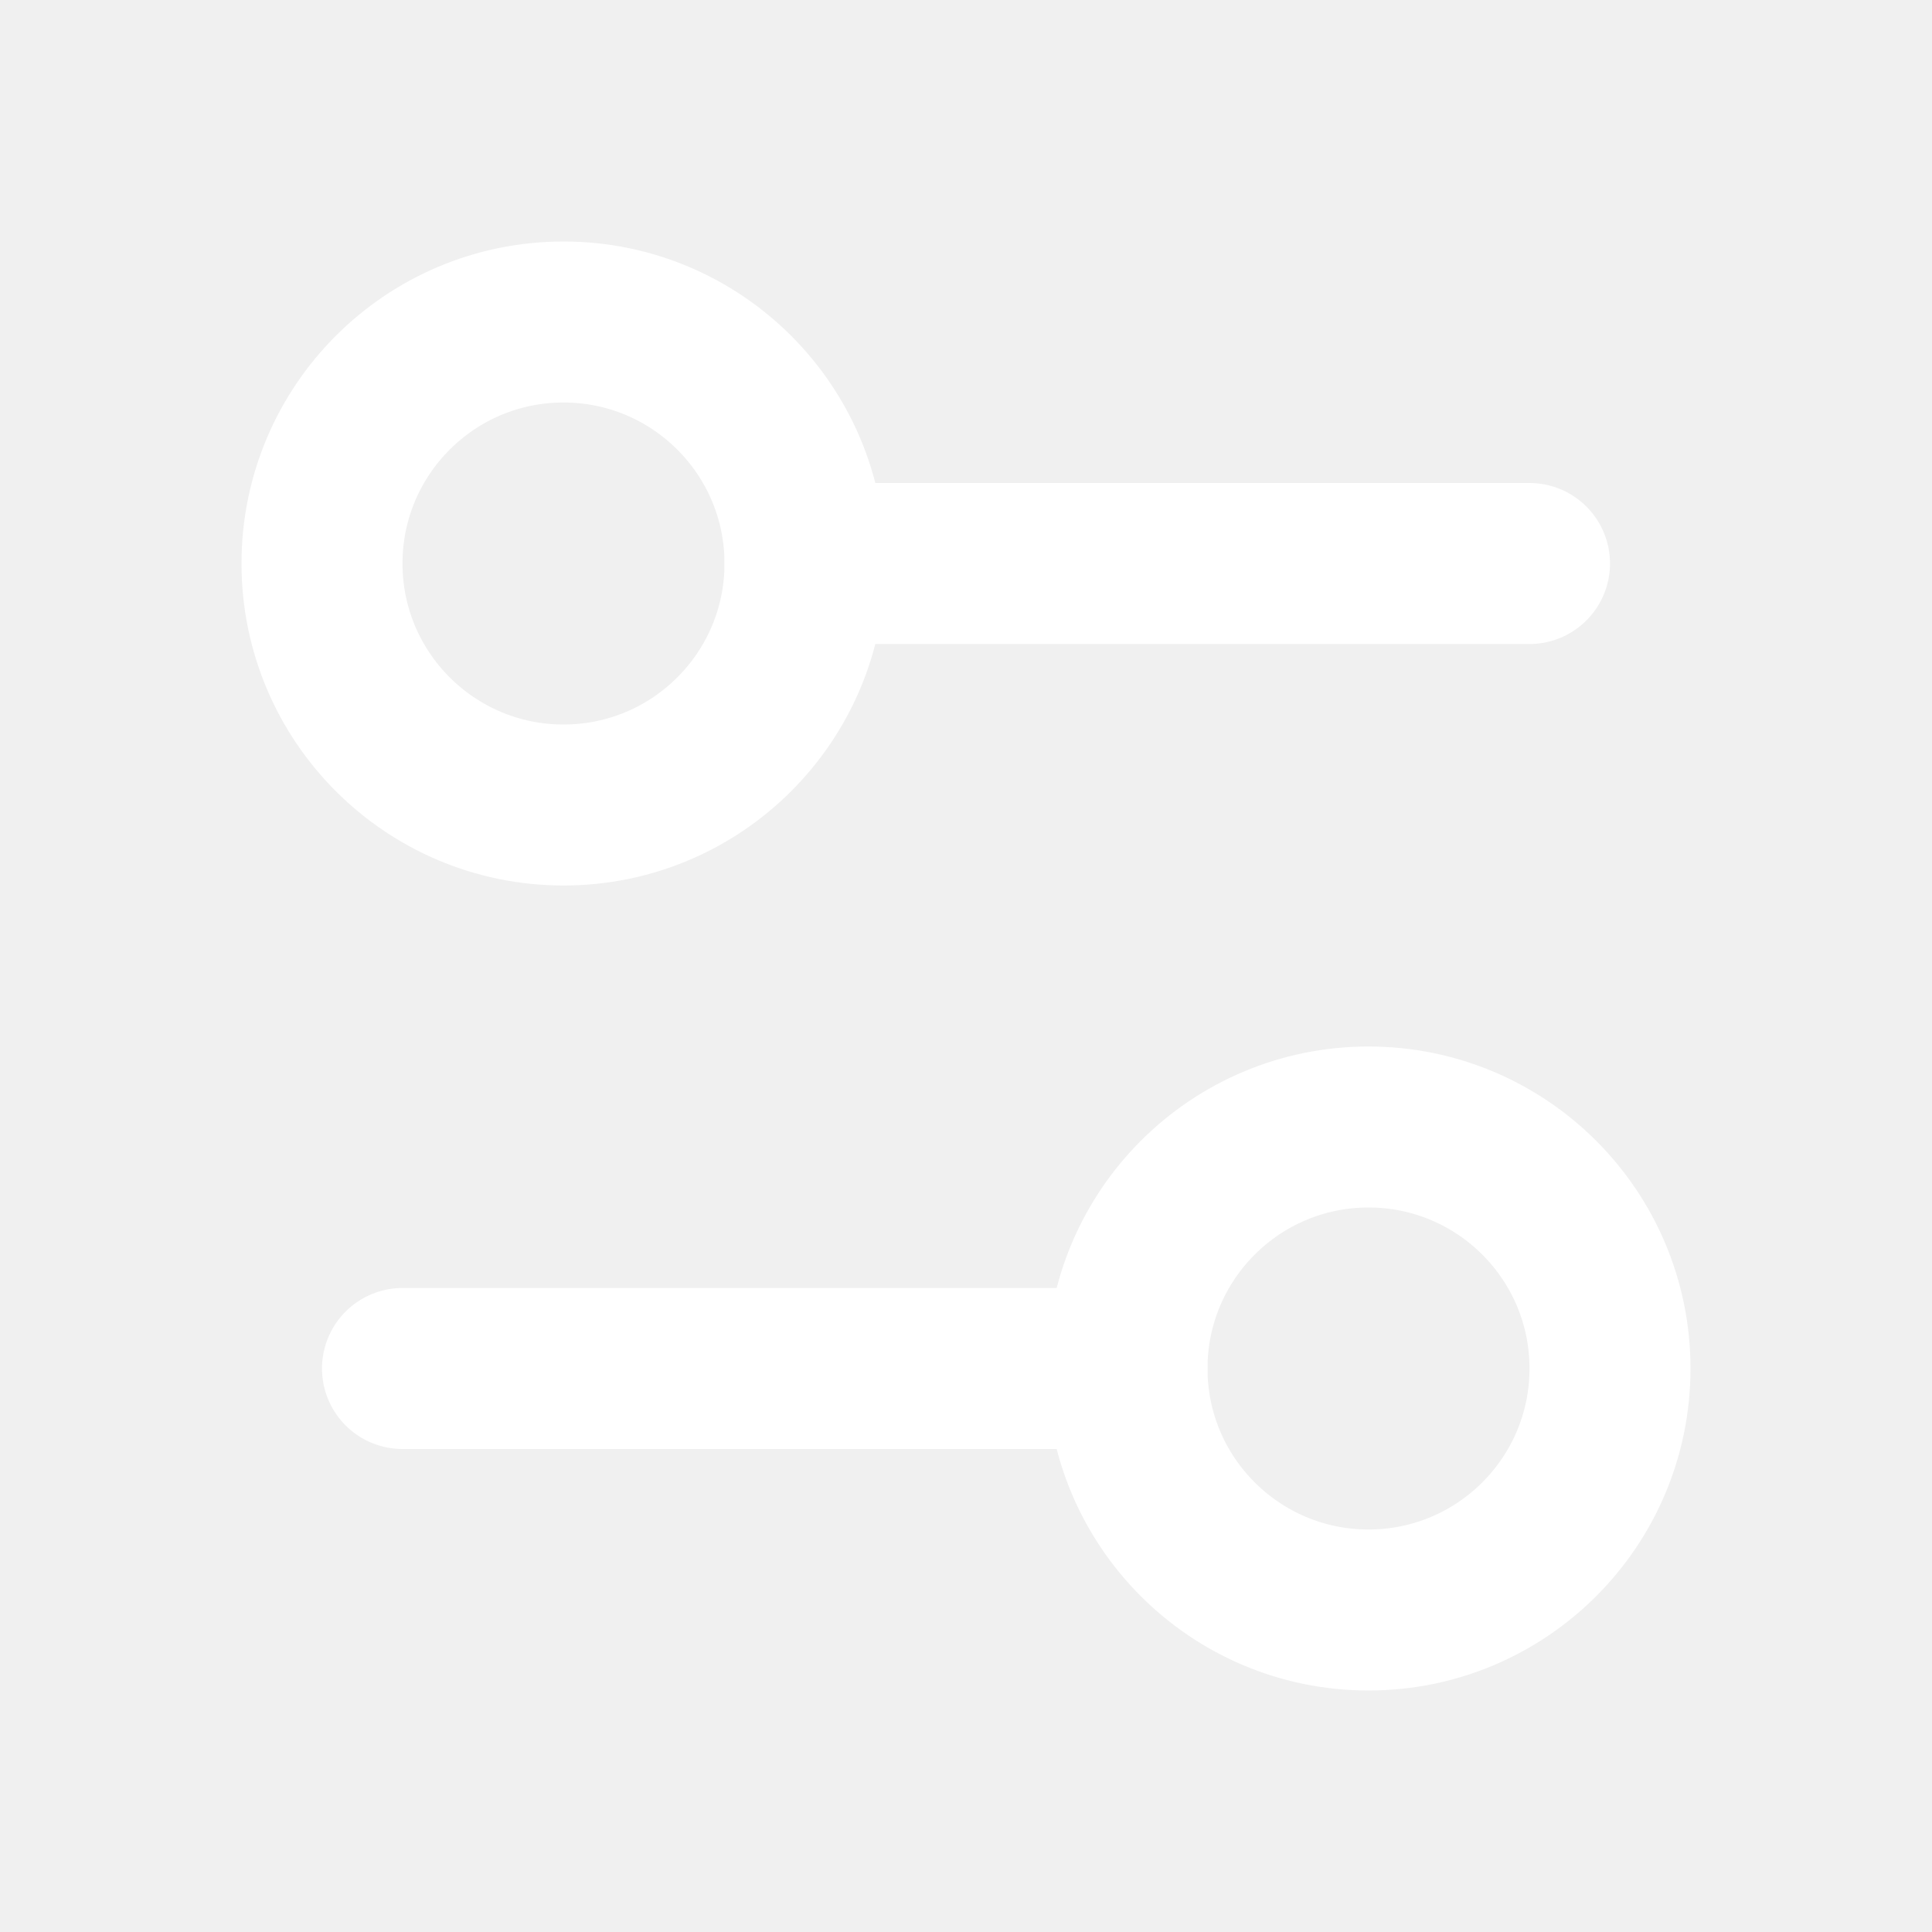
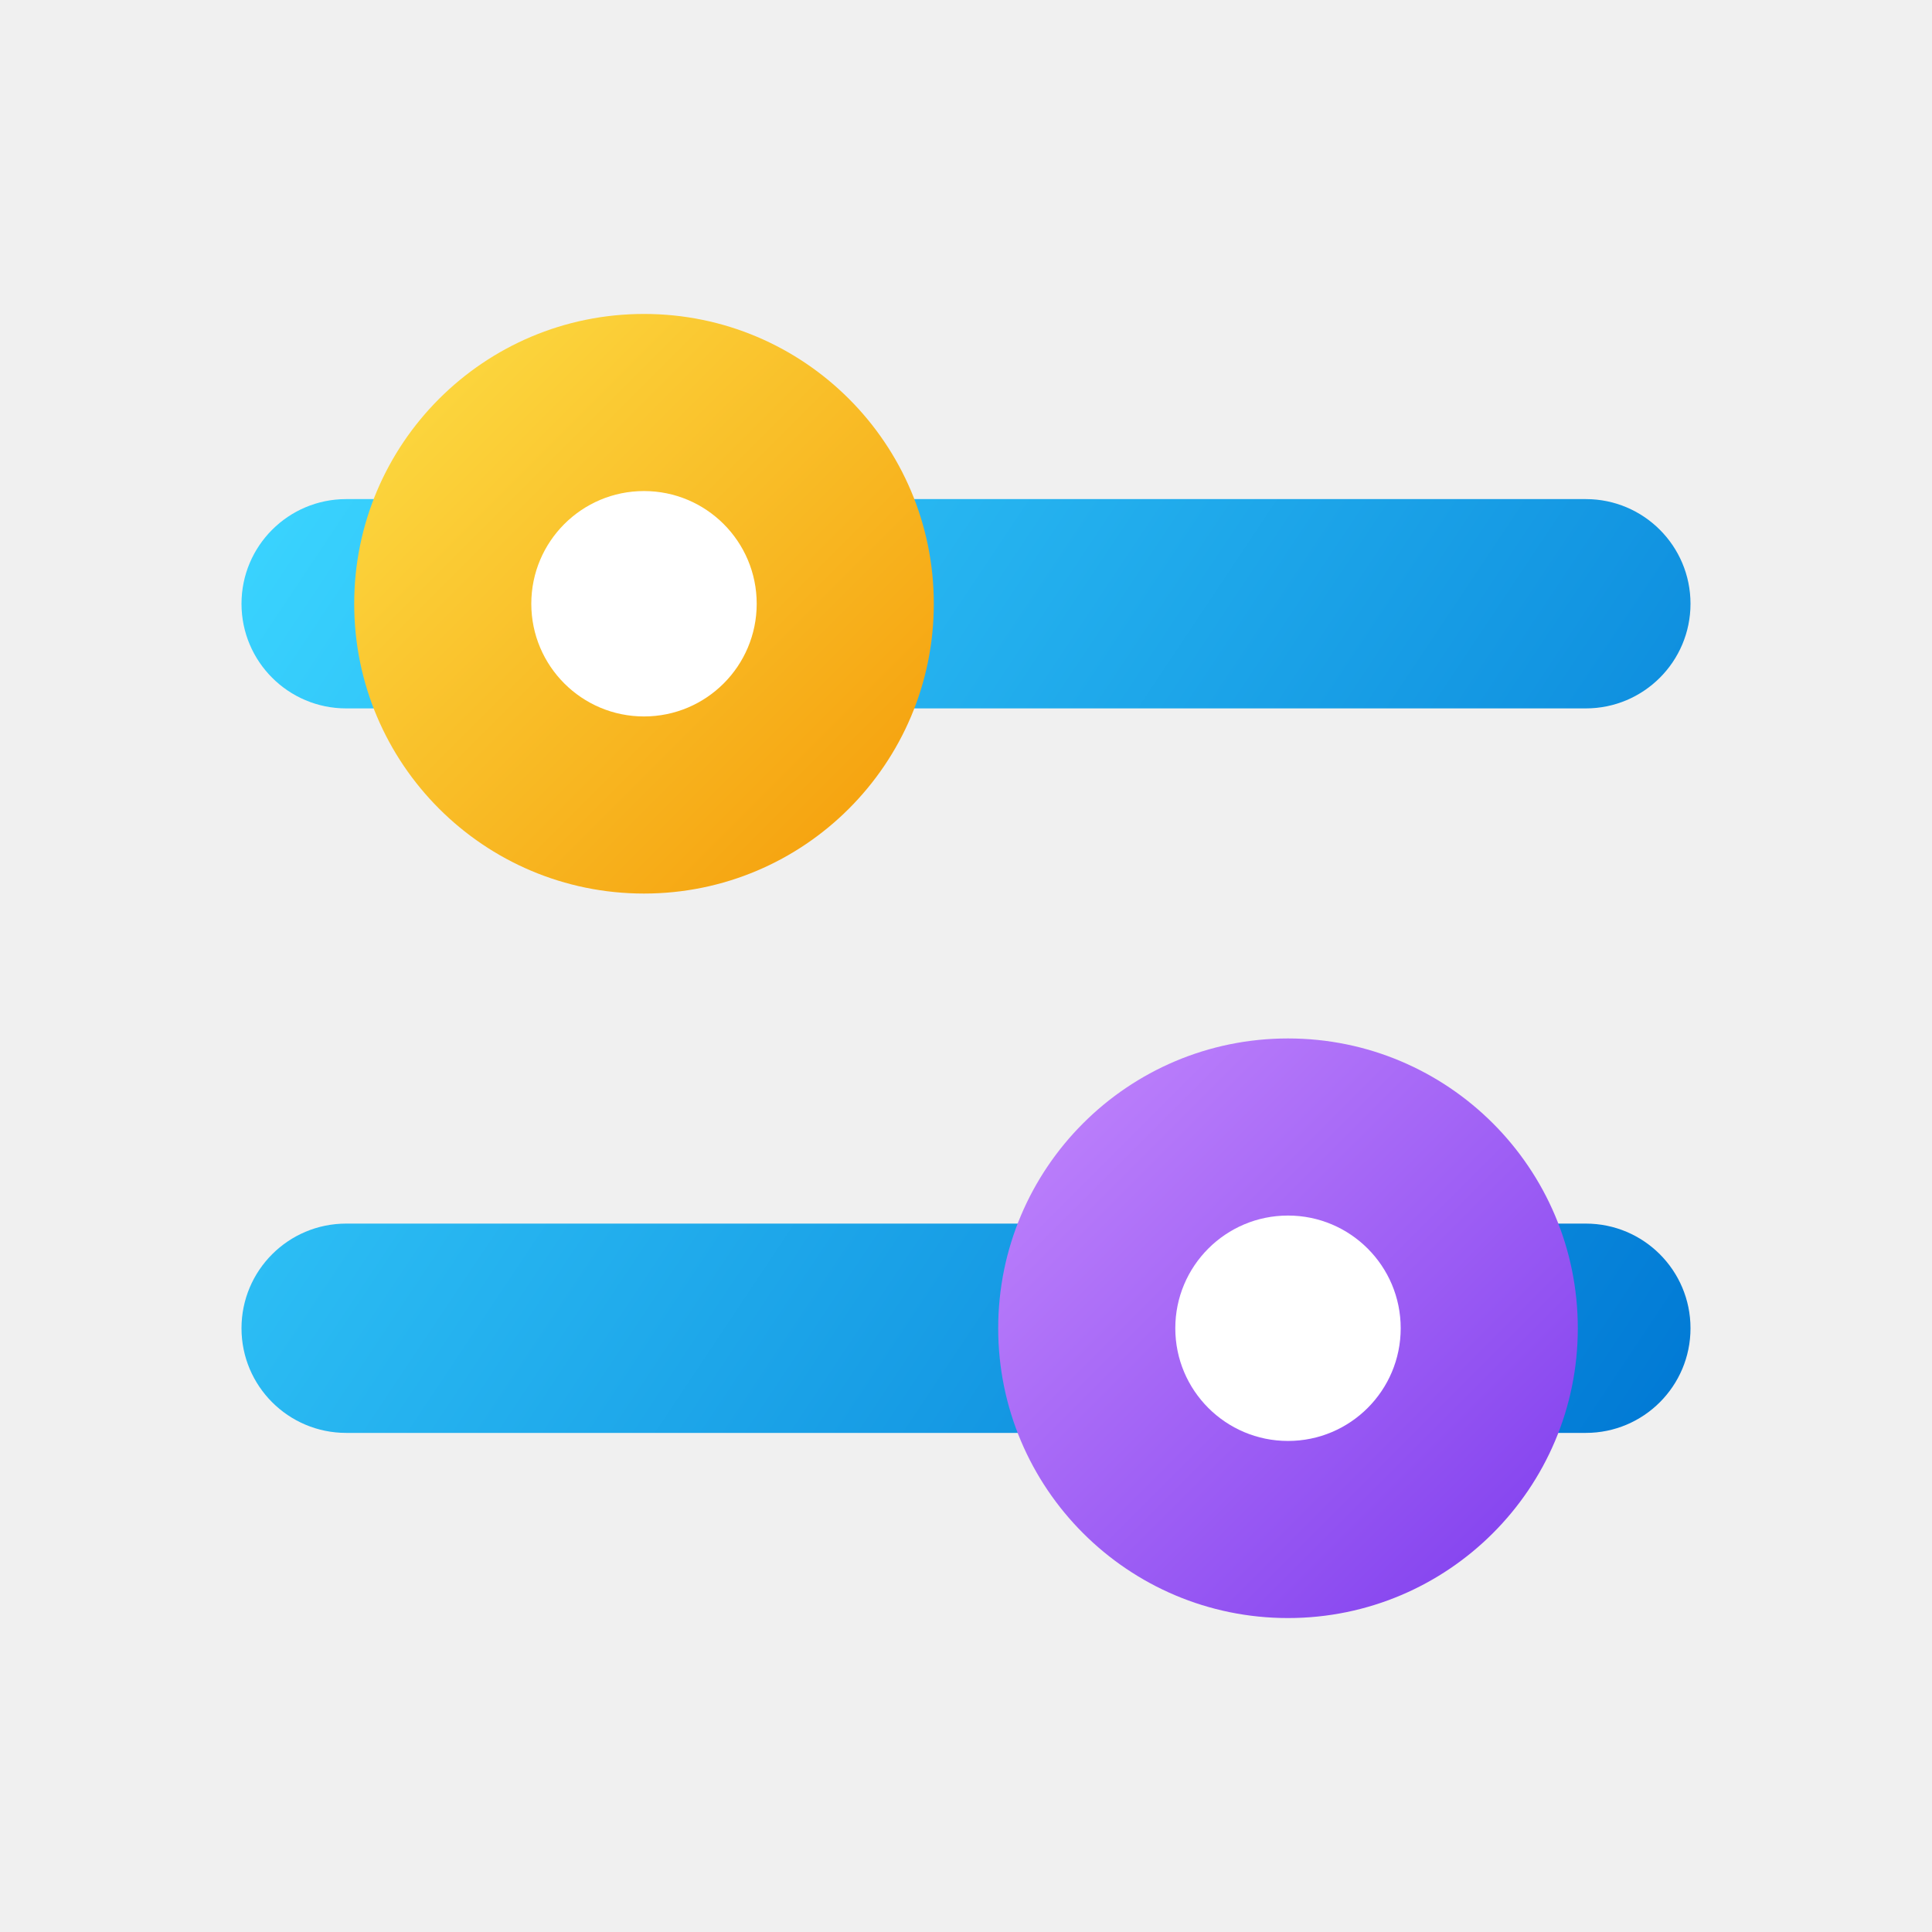
- <svg xmlns="http://www.w3.org/2000/svg" width="24" height="24" viewBox="0 0 24 24" fill="none" stroke="#ffffff" stroke-width="2" stroke-linecap="round" stroke-linejoin="round" class="lucide lucide-settings-2 preview-icon">
-   <path d="M14 17H5" />
-   <path d="M19 7h-9" />
-   <circle cx="17" cy="17" r="3" />
-   <circle cx="7" cy="7" r="3" />
+ <svg xmlns="http://www.w3.org/2000/svg" width="1em" height="1em" viewBox="0 0 24 24">
+   <defs>
+     <linearGradient id="slTrack" x1="3" y1="6" x2="21" y2="18" gradientUnits="userSpaceOnUse">
+       <stop offset="0" stop-color="#3bd5ff" />
+       <stop offset="1" stop-color="#0078d4" />
+     </linearGradient>
+     <linearGradient id="slKnob1" x1="4" y1="4" x2="11" y2="11" gradientUnits="userSpaceOnUse">
+       <stop offset="0" stop-color="#fde047" />
+       <stop offset="1" stop-color="#f59e0b" />
+     </linearGradient>
+     <linearGradient id="slKnob2" x1="13" y1="13" x2="20" y2="20" gradientUnits="userSpaceOnUse">
+       <stop offset="0" stop-color="#c084fc" />
+       <stop offset="1" stop-color="#7c3aed" />
+     </linearGradient>
+   </defs>
+   <g fill="none">
+     <rect x="3" y="6.2" width="18" height="2.6" rx="1.3" fill="url(#slTrack)" />
+     <rect x="3" y="15.2" width="18" height="2.6" rx="1.3" fill="url(#slTrack)" />
+     <circle cx="8" cy="7.5" r="3.6" fill="url(#slKnob1)" />
+     <circle cx="8" cy="7.5" r="1.4" fill="#ffffff" />
+     <circle cx="16" cy="16.5" r="3.6" fill="url(#slKnob2)" />
+     <circle cx="16" cy="16.5" r="1.4" fill="#ffffff" />
+   </g>
</svg>
